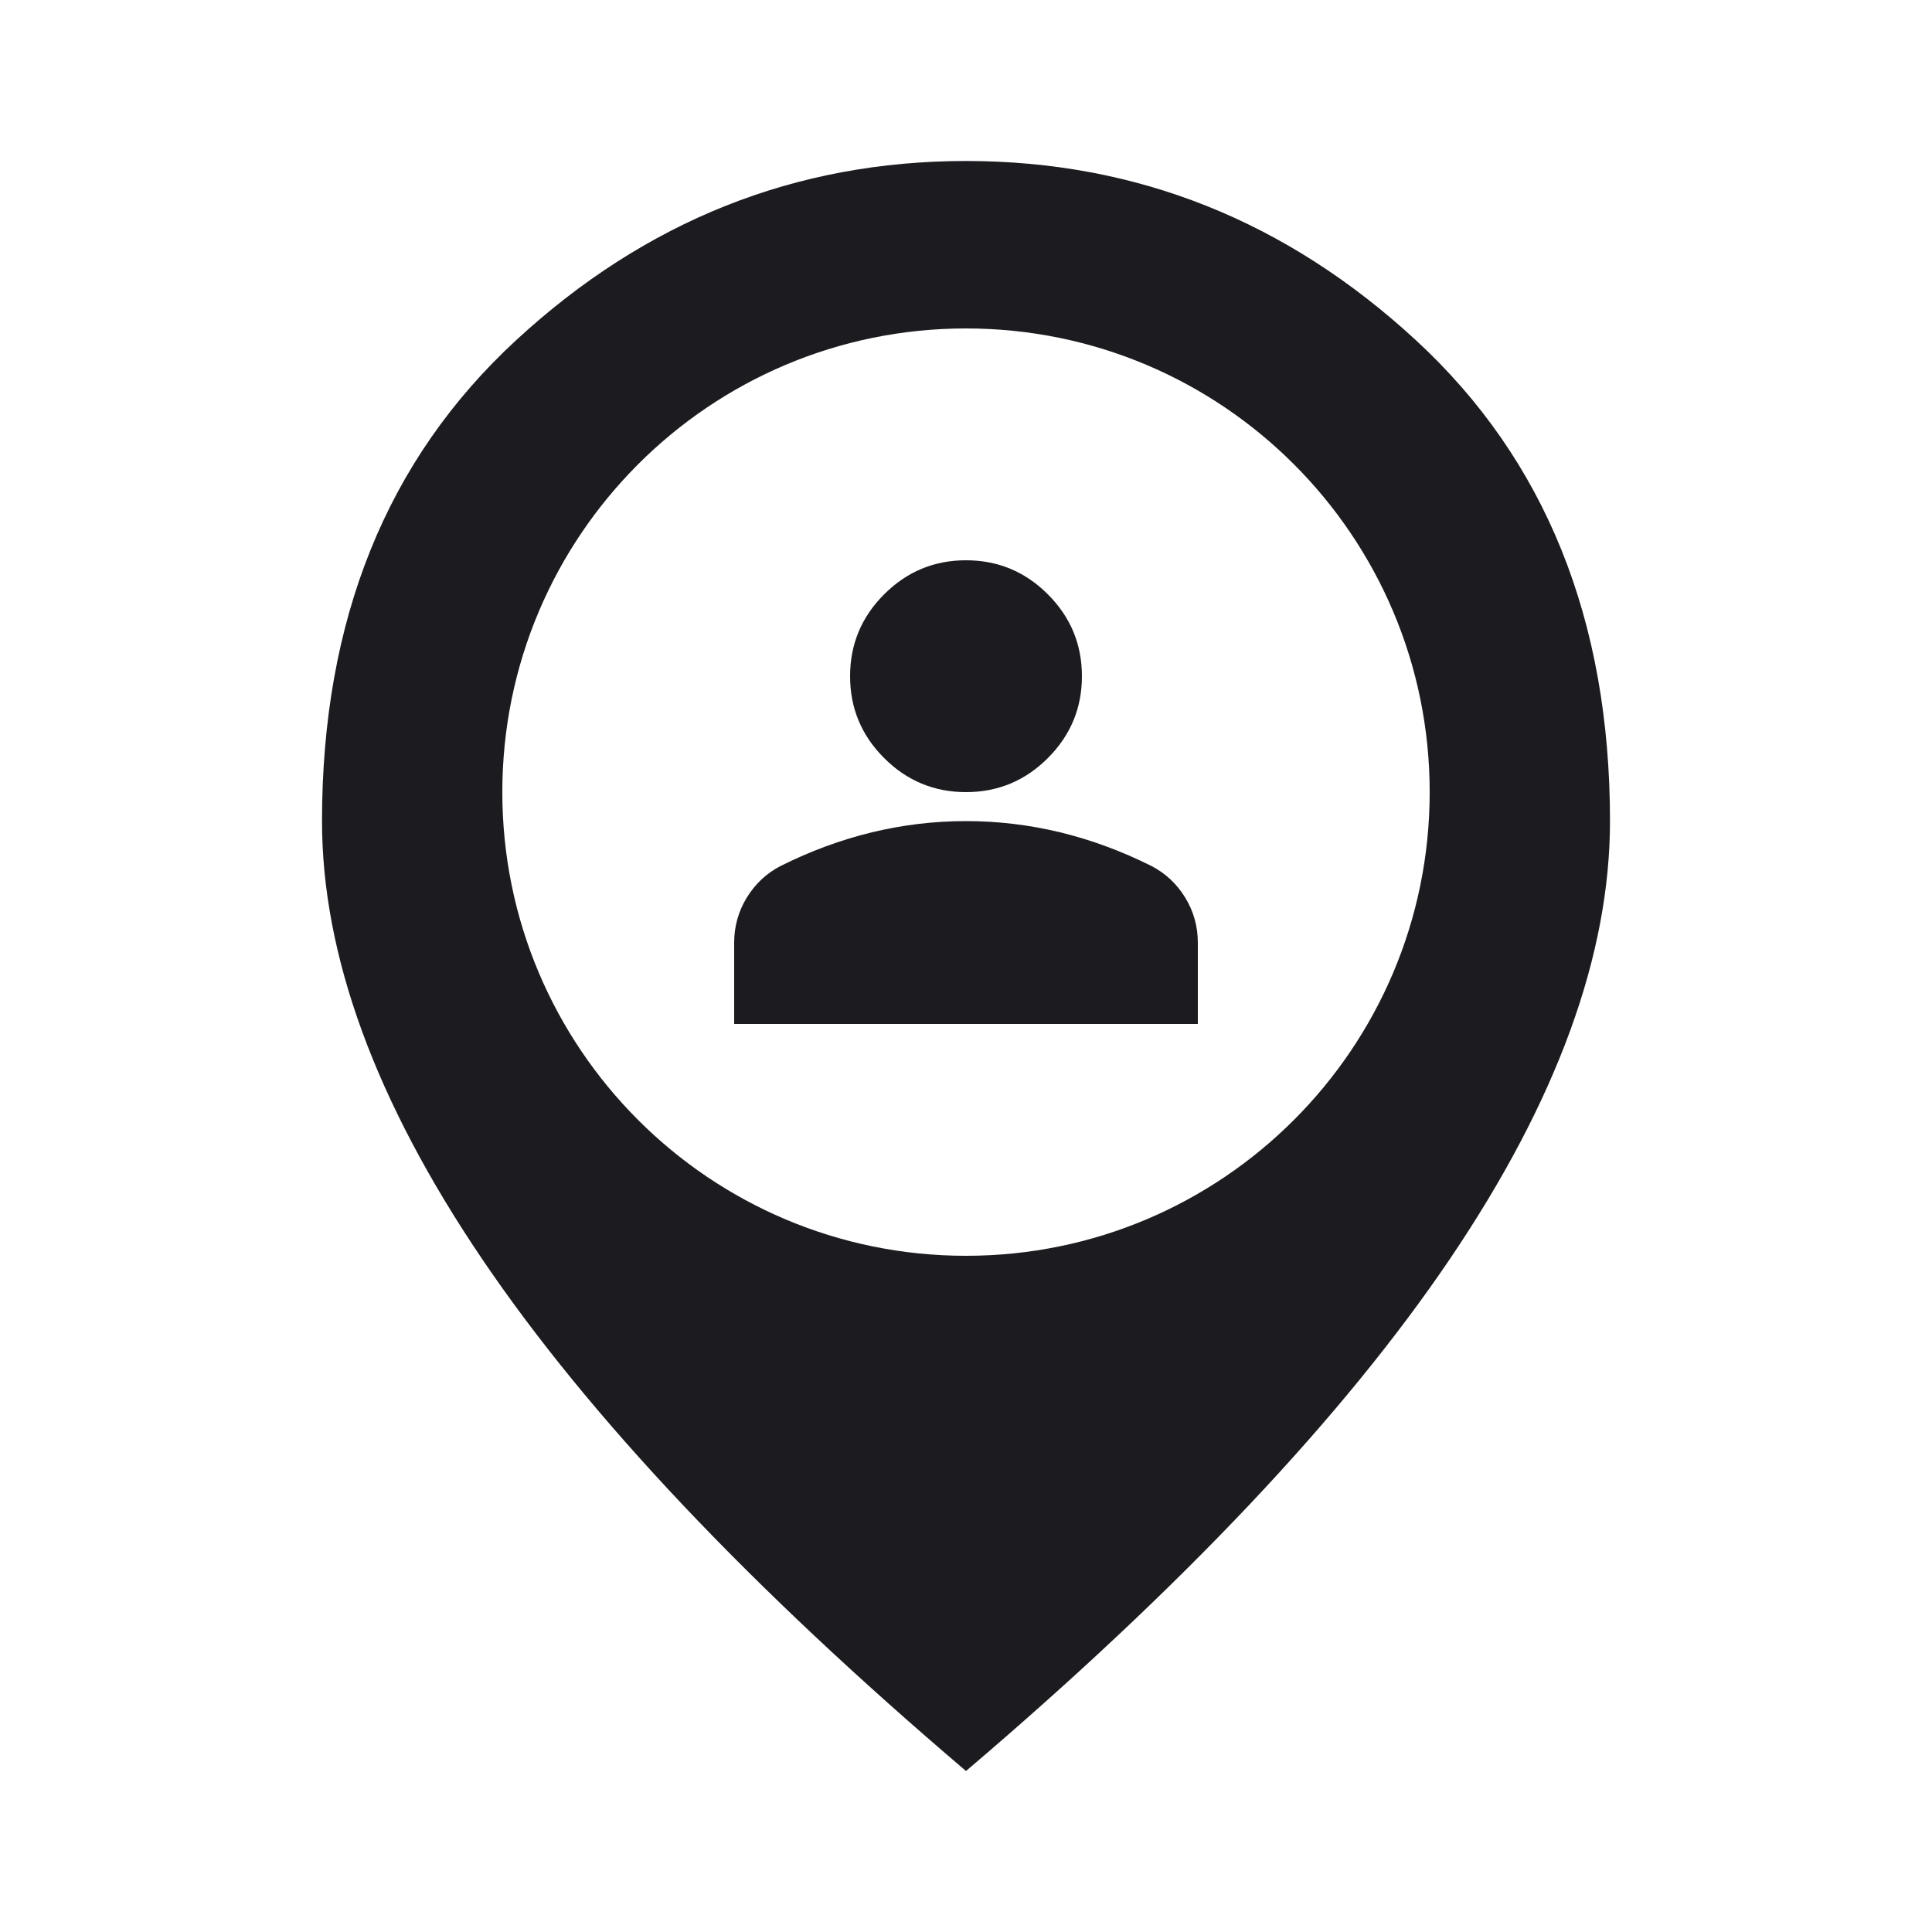
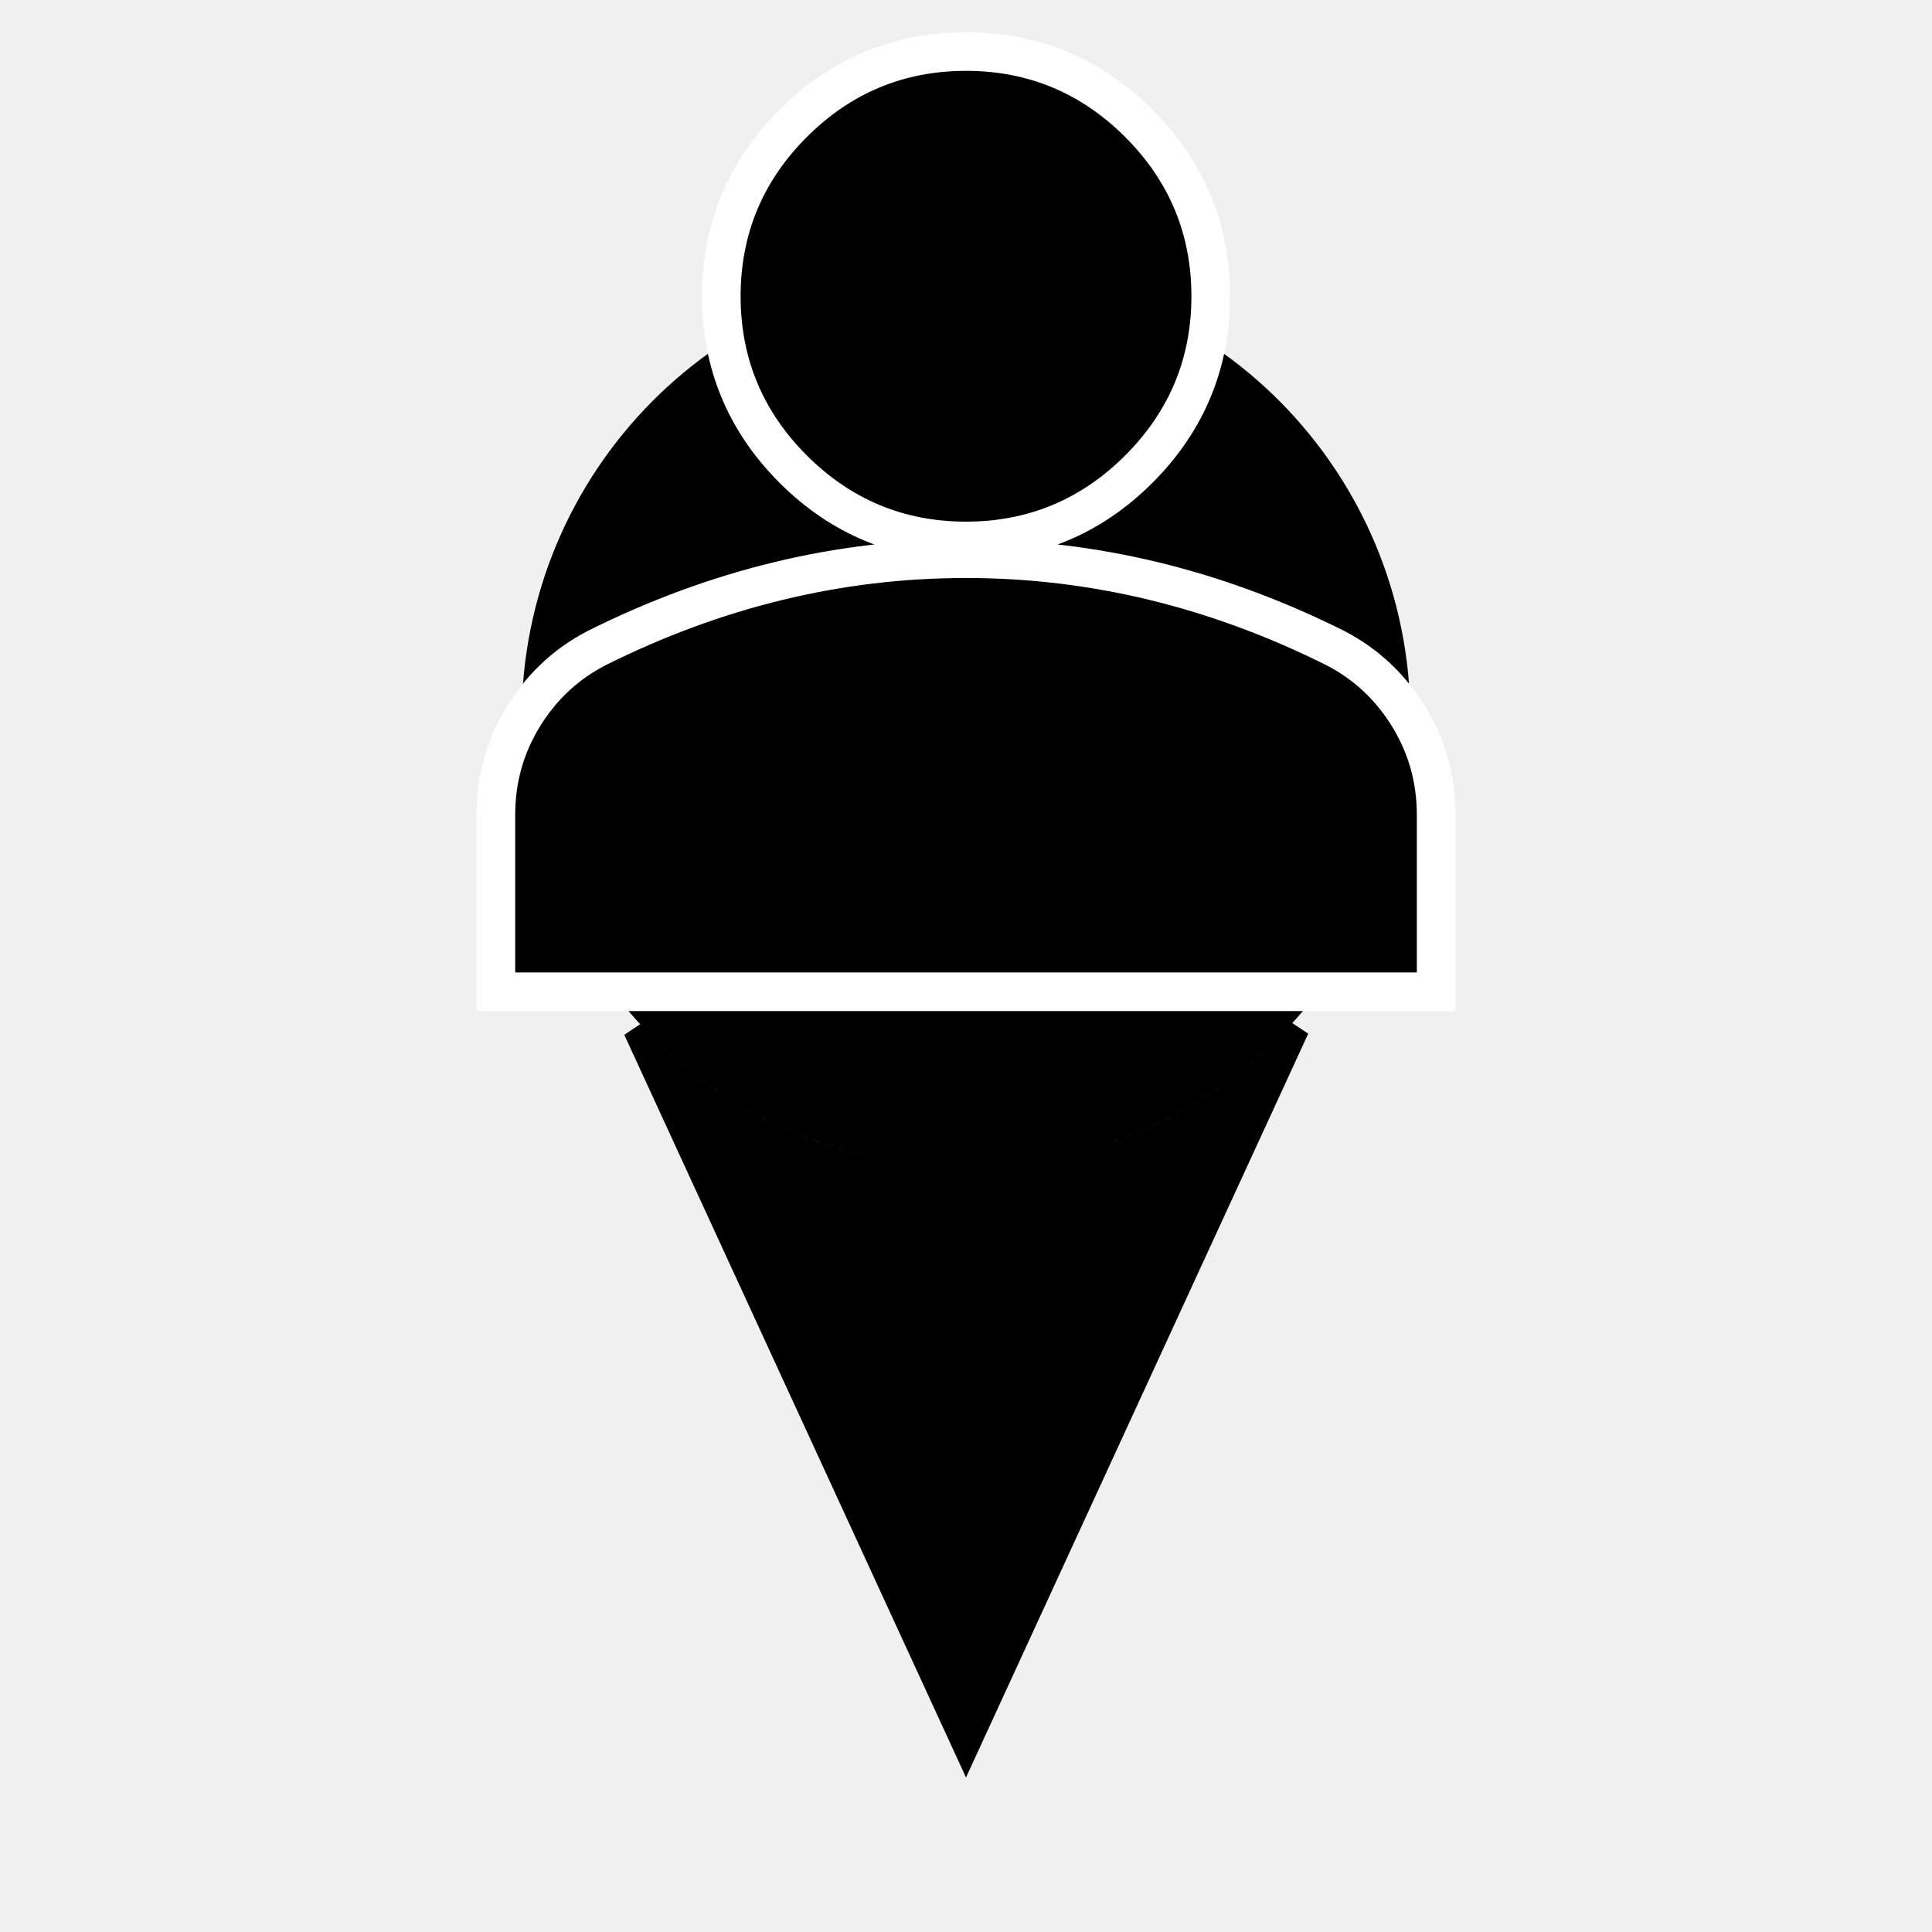
<svg xmlns="http://www.w3.org/2000/svg" width="100" height="100" viewBox="0 0 100 100" fill="none">
  <g clip-path="url(#clip0_177_966)">
-     <rect width="100" height="100" fill="white" />
-     <mask id="mask0_177_966" style="mask-type:alpha" maskUnits="userSpaceOnUse" x="0" y="0" width="100" height="100">
-       <rect width="100" height="100" fill="#D9D9D9" />
+     <path d="M50 90.804L32.767 53.352C37.058 58.011 43.189 60.913 50 60.913C56.825 60.913 62.966 57.978 67.259 53.293L50 90.804ZM70.798 45.603L69.249 48.967C65.304 55.529 58.158 59.913 50 59.913C41.885 59.913 34.771 55.608 30.814 49.105L29.202 45.603H70.798ZM50 14.5C62.422 14.5 72.5 24.662 72.5 37.207C72.5 39.797 72.07 42.285 71.278 44.603H28.712C27.927 42.289 27.5 39.802 27.5 37.207C27.5 24.662 37.578 14.5 50 14.5Z" fill="black" stroke="black" />
+     <mask id="mask0_177_966" style="mask-type:alpha" maskUnits="userSpaceOnUse" x="15" y="-8" width="70" height="70">
+       <rect x="15" y="-8" width="70" height="70" fill="#D9D9D9" />
    </mask>
    <g mask="url(#mask0_177_966)">
-       <path d="M50 91.667C38.819 82.153 30.469 73.316 24.948 65.156C19.427 56.996 16.667 49.444 16.667 42.5C16.667 32.083 20.017 23.785 26.719 17.604C33.42 11.424 41.181 8.333 50 8.333C58.819 8.333 66.58 11.424 73.281 17.604C79.983 23.785 83.333 32.083 83.333 42.5C83.333 49.444 80.573 56.996 75.052 65.156C69.531 73.316 61.181 82.153 50 91.667Z" fill="#1C1B1F" />
-     </g>
-     <circle cx="50" cy="41" r="24" fill="white" />
-     <mask id="mask1_177_966" style="mask-type:alpha" maskUnits="userSpaceOnUse" x="32" y="23" width="36" height="36">
-       <rect x="32" y="23" width="36" height="36" fill="#D9D9D9" />
-     </mask>
-     <g mask="url(#mask1_177_966)">
-       <path d="M50 41C48.35 41 46.938 40.413 45.763 39.237C44.587 38.062 44 36.65 44 35C44 33.35 44.587 31.938 45.763 30.762C46.938 29.587 48.35 29 50 29C51.65 29 53.062 29.587 54.237 30.762C55.413 31.938 56 33.35 56 35C56 36.65 55.413 38.062 54.237 39.237C53.062 40.413 51.65 41 50 41ZM38 53V48.8C38 47.95 38.219 47.169 38.656 46.456C39.094 45.744 39.675 45.2 40.4 44.825C41.95 44.05 43.525 43.469 45.125 43.081C46.725 42.694 48.35 42.5 50 42.5C51.65 42.5 53.275 42.694 54.875 43.081C56.475 43.469 58.05 44.05 59.6 44.825C60.325 45.2 60.906 45.744 61.344 46.456C61.781 47.169 62 47.95 62 48.8V53H38Z" fill="#1C1B1F" />
+       <path d="M50 28.917C53.287 28.917 56.526 29.303 59.715 30.075C62.703 30.799 65.644 31.861 68.536 33.259L69.114 33.543L69.126 33.55C70.701 34.364 71.966 35.55 72.91 37.087C73.859 38.632 74.334 40.333 74.334 42.167V51.334H25.667V42.167C25.667 40.333 26.142 38.632 27.09 37.087C27.975 35.646 29.141 34.514 30.582 33.707L30.886 33.543C33.964 32.004 37.098 30.847 40.286 30.075C43.474 29.303 46.712 28.917 50 28.917ZM50 2.667C53.475 2.667 56.476 3.916 58.947 6.386C61.418 8.857 62.667 11.858 62.667 15.334C62.667 18.809 61.417 21.809 58.947 24.28C56.476 26.751 53.475 28 50 28C46.524 28 43.524 26.751 41.053 24.28C38.583 21.809 37.334 18.809 37.334 15.334C37.334 11.858 38.583 8.857 41.053 6.386C43.524 3.916 46.524 2.667 50 2.667Z" fill="black" stroke="white" stroke-width="2" />
    </g>
  </g>
  <defs>
    <clipPath id="clip0_177_966">
      <rect width="100" height="100" fill="white" />
    </clipPath>
  </defs>
</svg>
